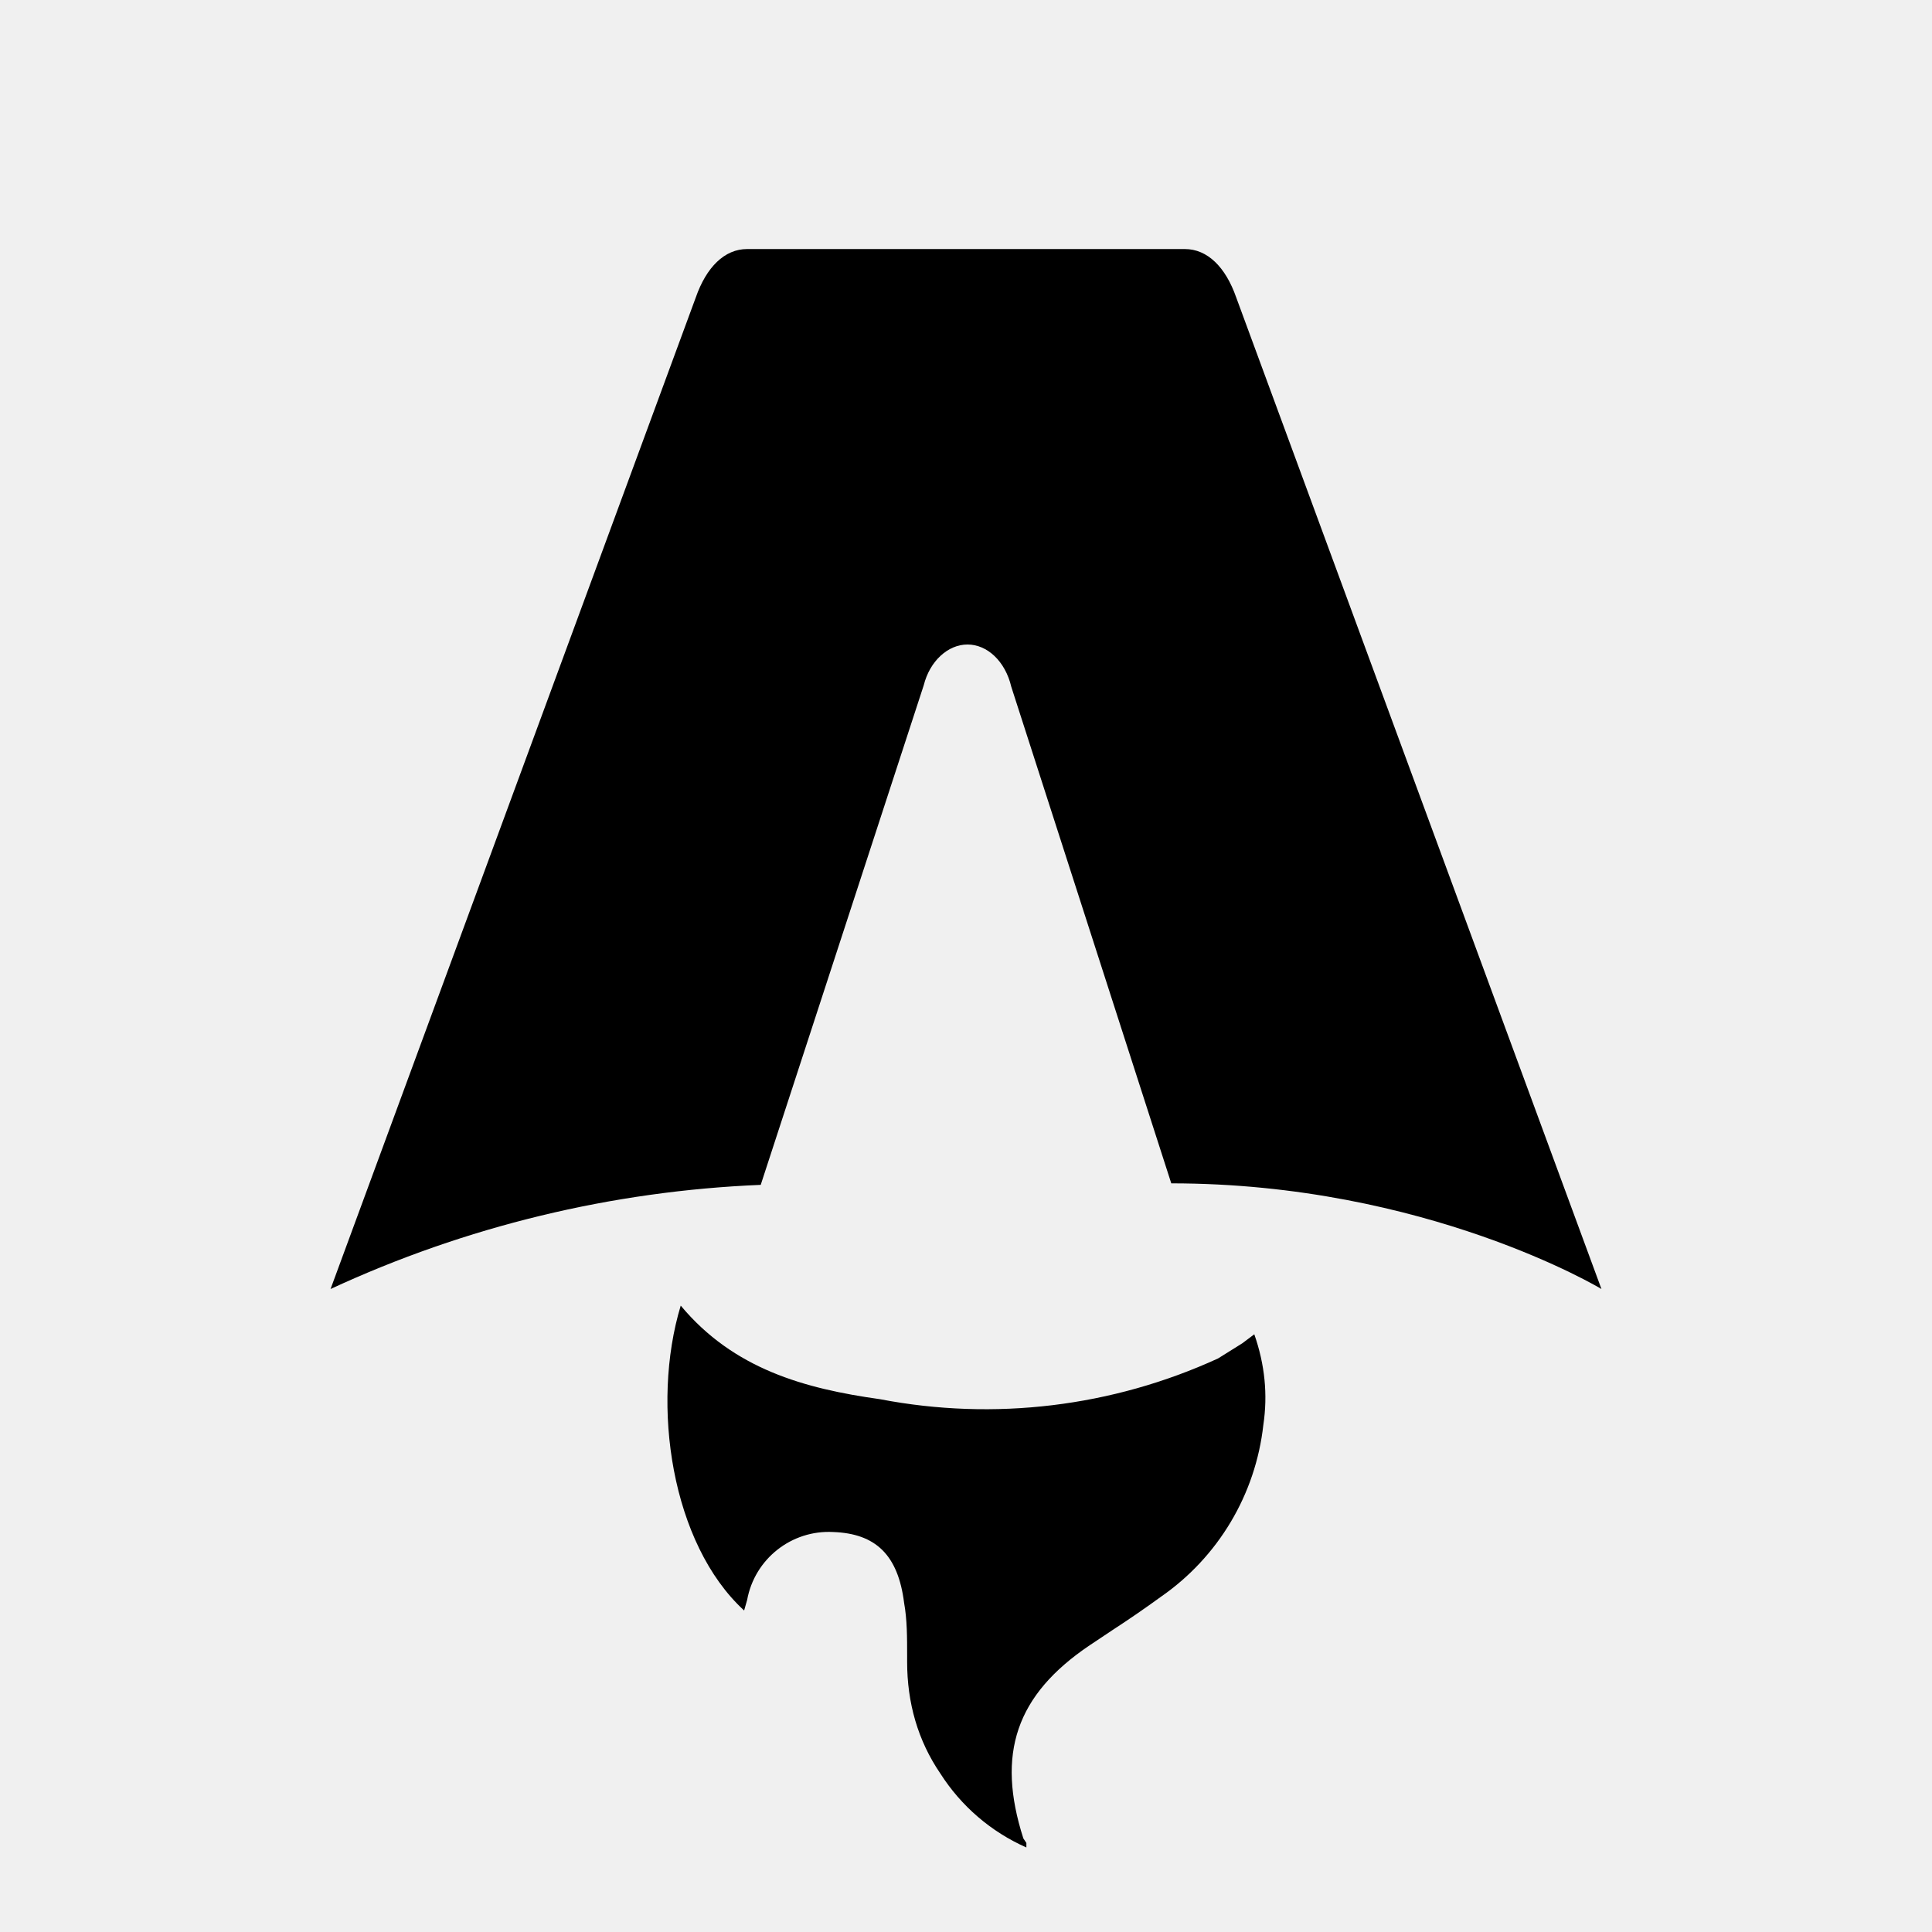
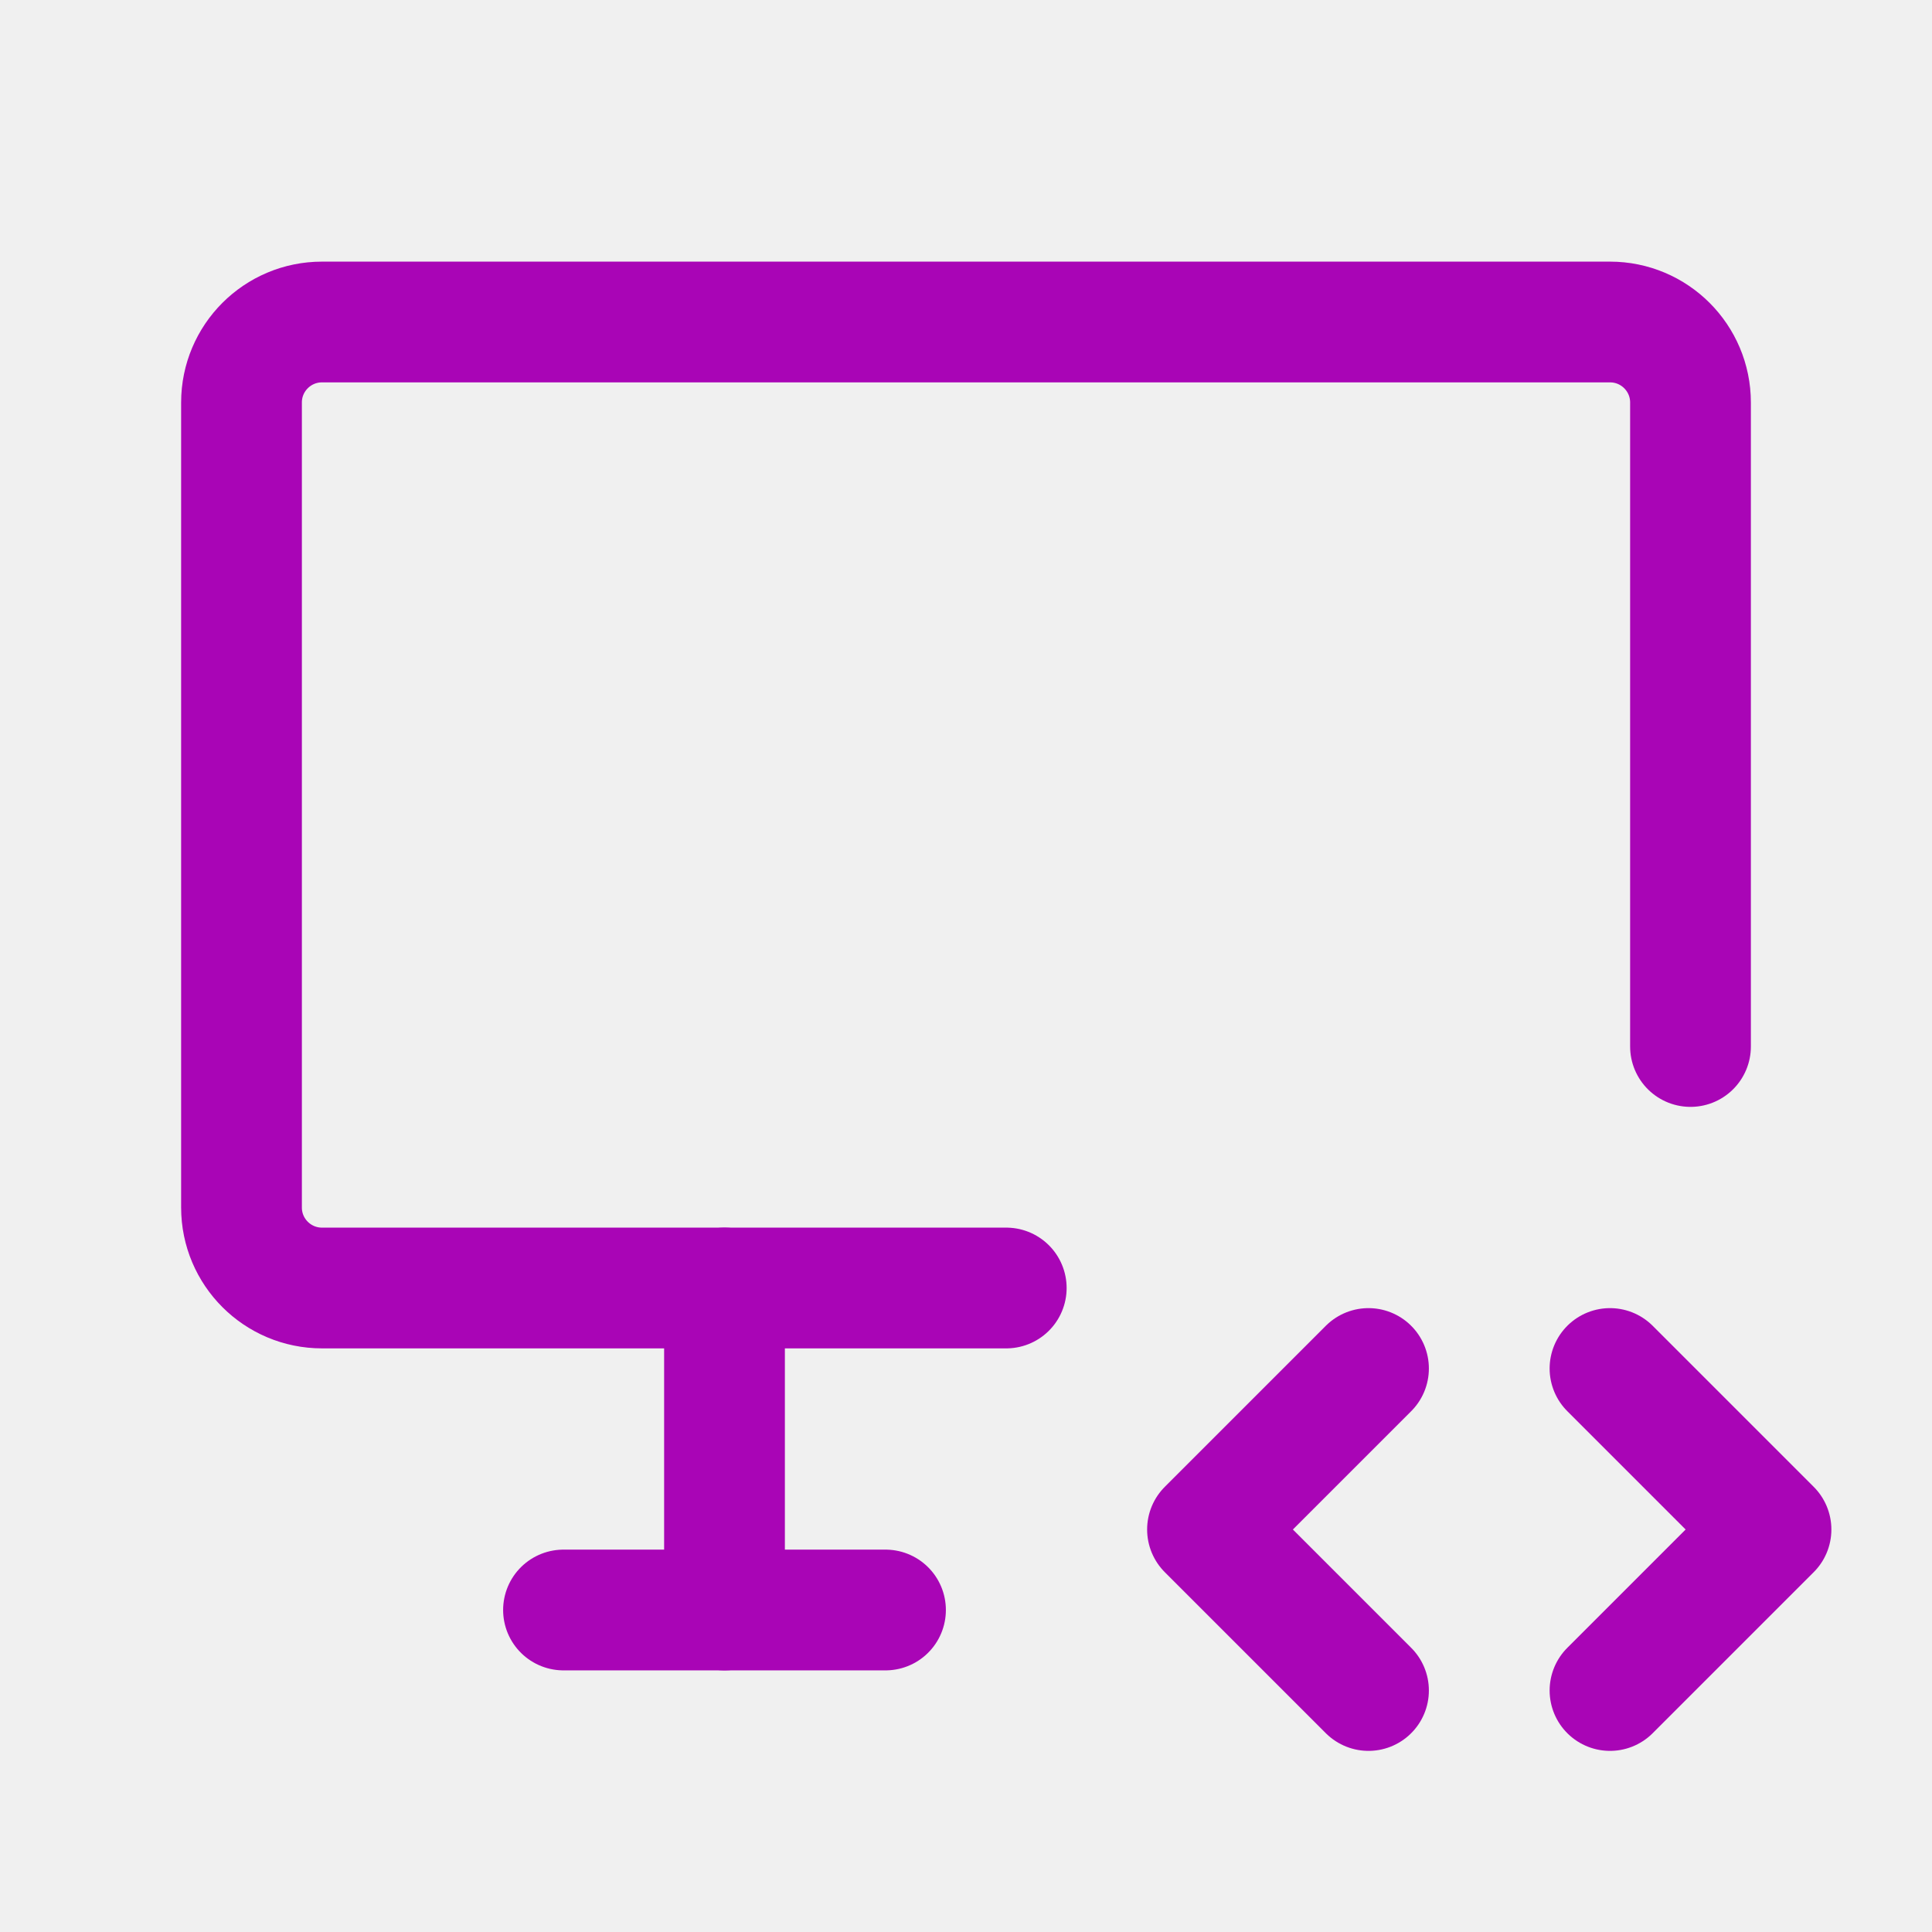
- <svg xmlns="http://www.w3.org/2000/svg" fill="none" viewBox="0 0 128 128">
-   <path d="M50.4 78.5a75.1 75.1 0 0 0-28.5 6.9l24.2-65.7c.7-2 1.9-3.2 3.4-3.2h29c1.5 0 2.7 1.2 3.4 3.2l24.2 65.7s-11.6-7-28.5-7L67 45.5c-.4-1.7-1.6-2.8-2.9-2.8-1.3 0-2.5 1.1-2.9 2.7L50.4 78.5Zm-1.1 28.2Zm-4.2-20.2c-2 6.6-.6 15.8 4.2 20.2a17.5 17.5 0 0 1 .2-.7 5.5 5.5 0 0 1 5.7-4.5c2.8.1 4.3 1.5 4.7 4.7.2 1.1.2 2.3.2 3.5v.4c0 2.7.7 5.2 2.2 7.4a13 13 0 0 0 5.7 4.9v-.3l-.2-.3c-1.8-5.6-.5-9.5 4.4-12.8l1.5-1a73 73 0 0 0 3.2-2.2 16 16 0 0 0 6.8-11.4c.3-2 .1-4-.6-6l-.8.6-1.6 1a37 37 0 0 1-22.4 2.7c-5-.7-9.7-2-13.2-6.2Z" />
-   <style>
-         path { fill: #000; }
-         @media (prefers-color-scheme: dark) {
-             path { fill: #FFF; }
-         }
-     </style>
+ <svg xmlns="http://www.w3.org/2000/svg" class="icon icon-tabler icon-tabler-device-desktop-code" width="44" height="44" viewBox="0 0 24 24" stroke-width="1.5" stroke="#a905b6" fill="none" stroke-linecap="round" stroke-linejoin="round">
+   <path stroke="none" d="M0 0h24v24H0z" fill="none" />
+   <path d="M12.5 16h-8.5a1 1 0 0 1 -1 -1v-10a1 1 0 0 1 1 -1h16a1 1 0 0 1 1 1v8" />
+   <path d="M7 20h4" />
+   <path d="M9 16v4" />
+   <path d="M20 21l2 -2l-2 -2" />
+   <path d="M17 17l-2 2l2 2" />
</svg>
